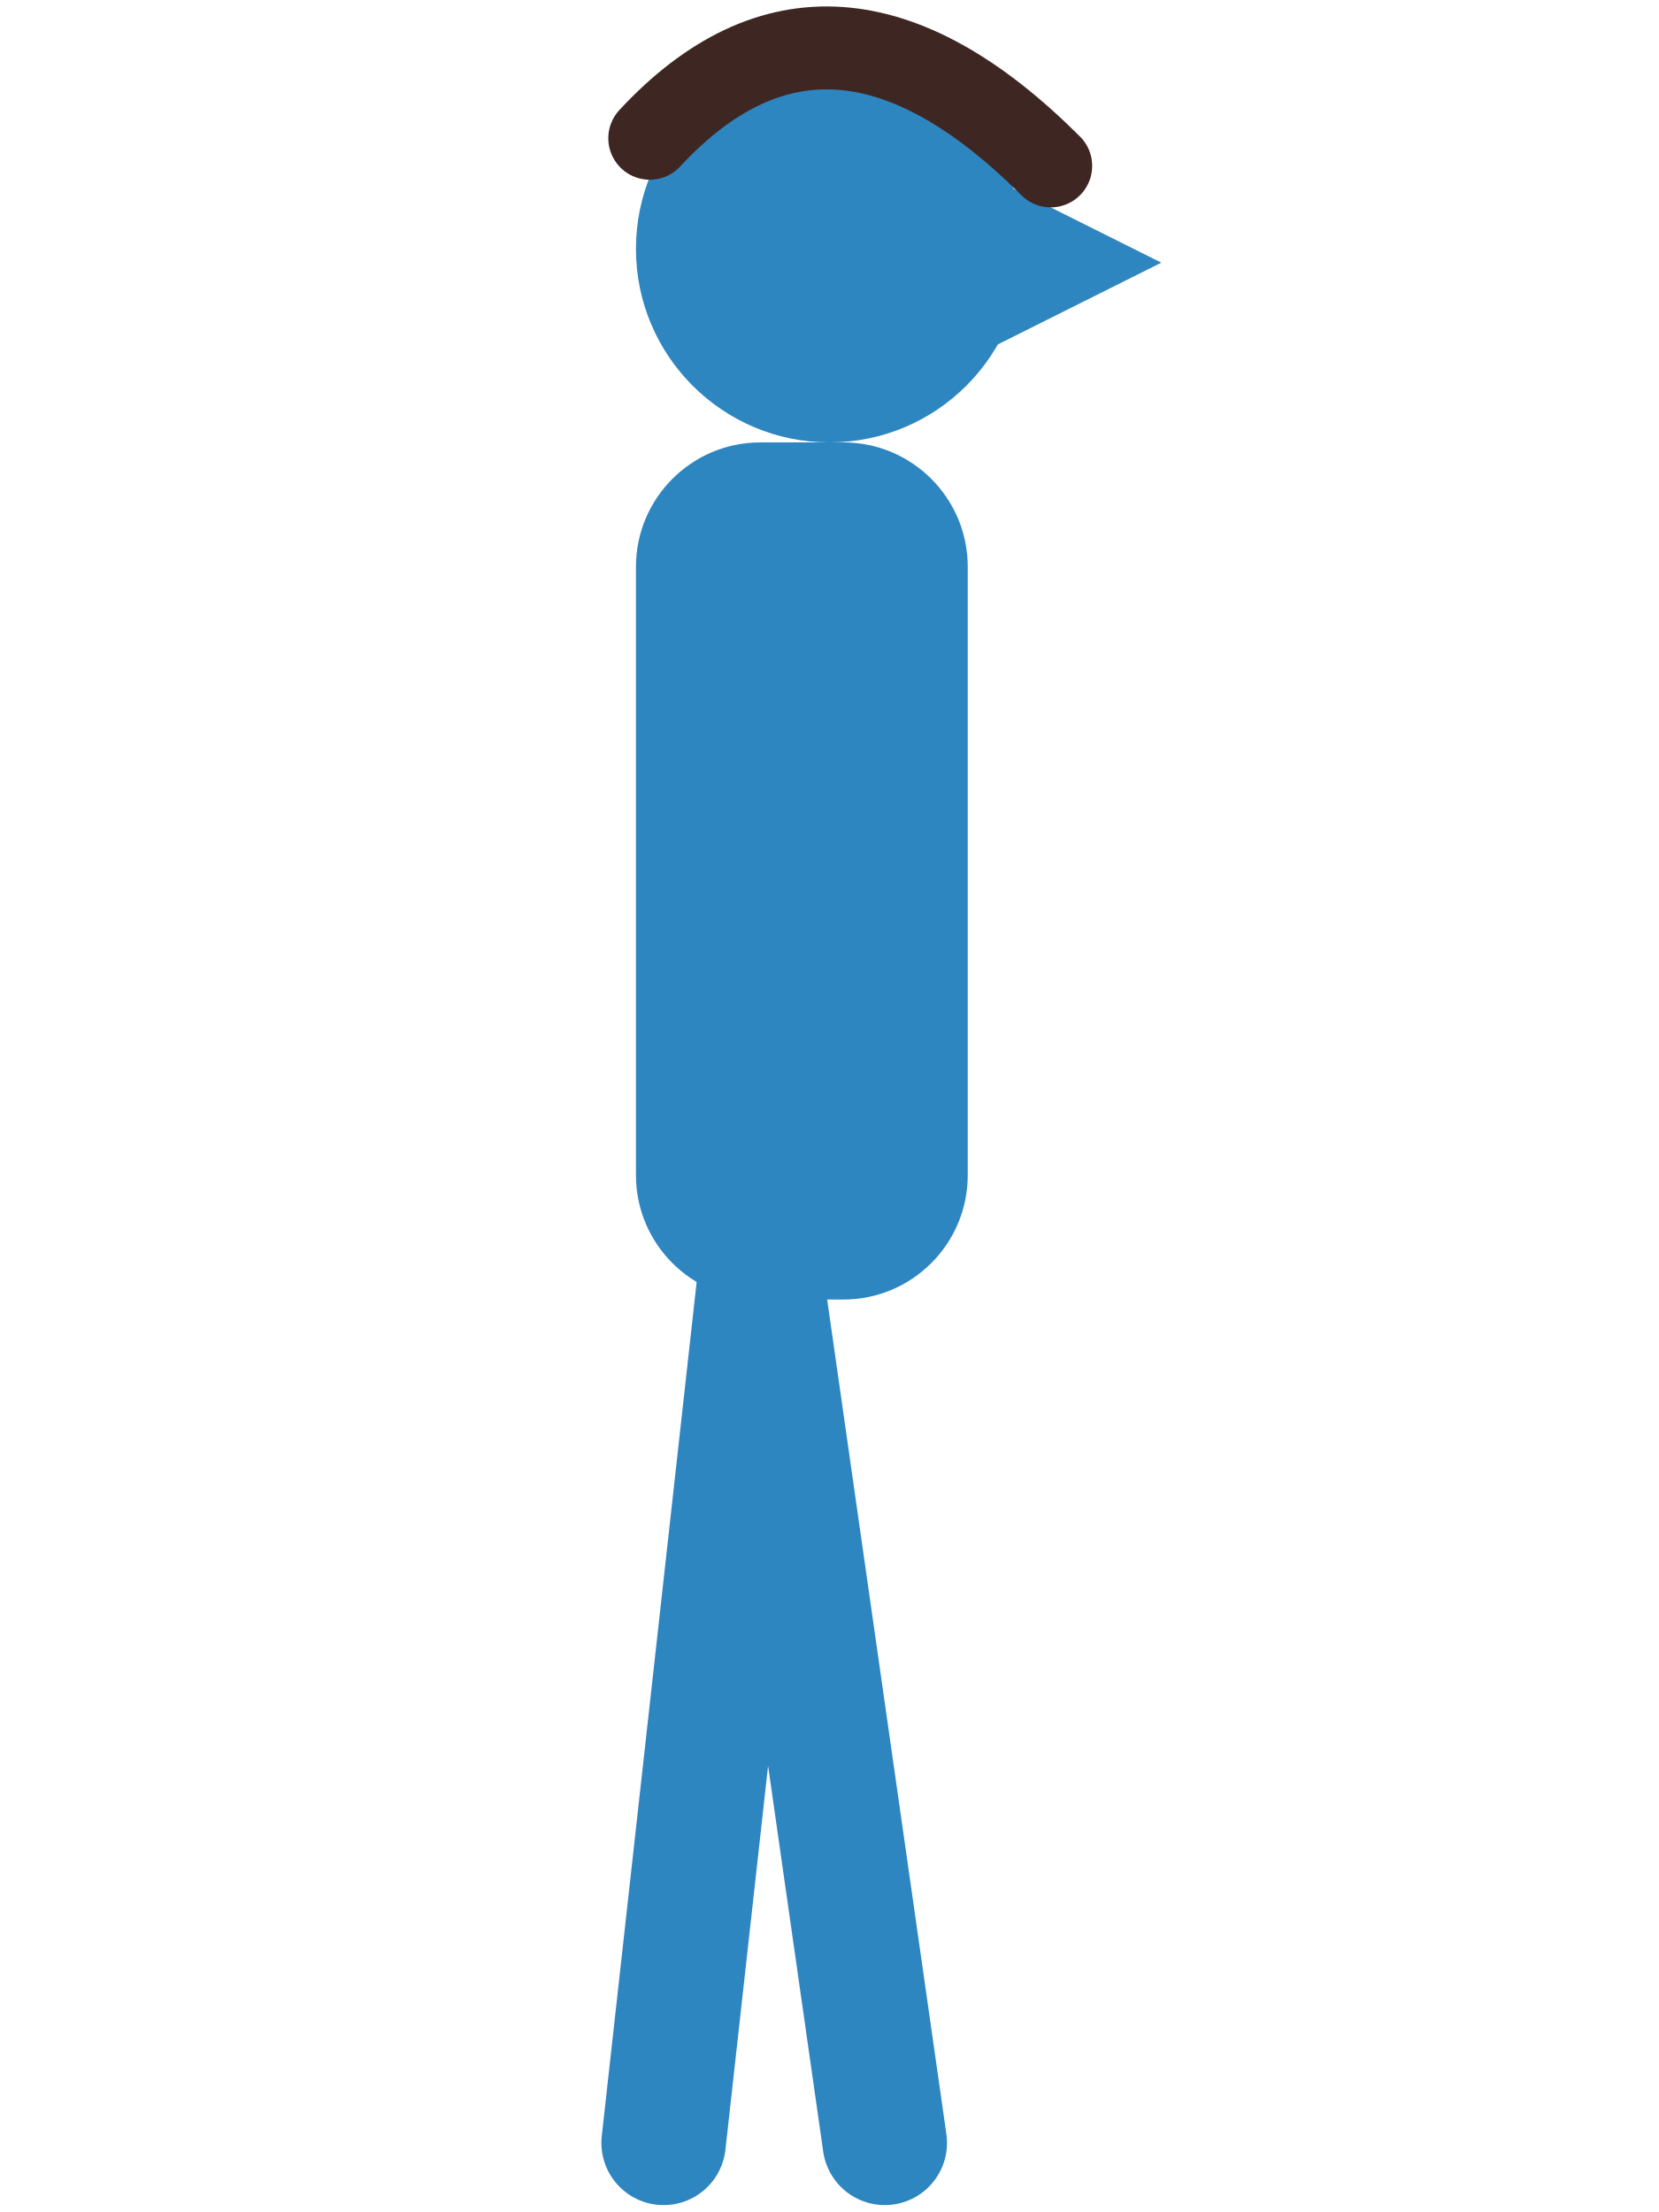
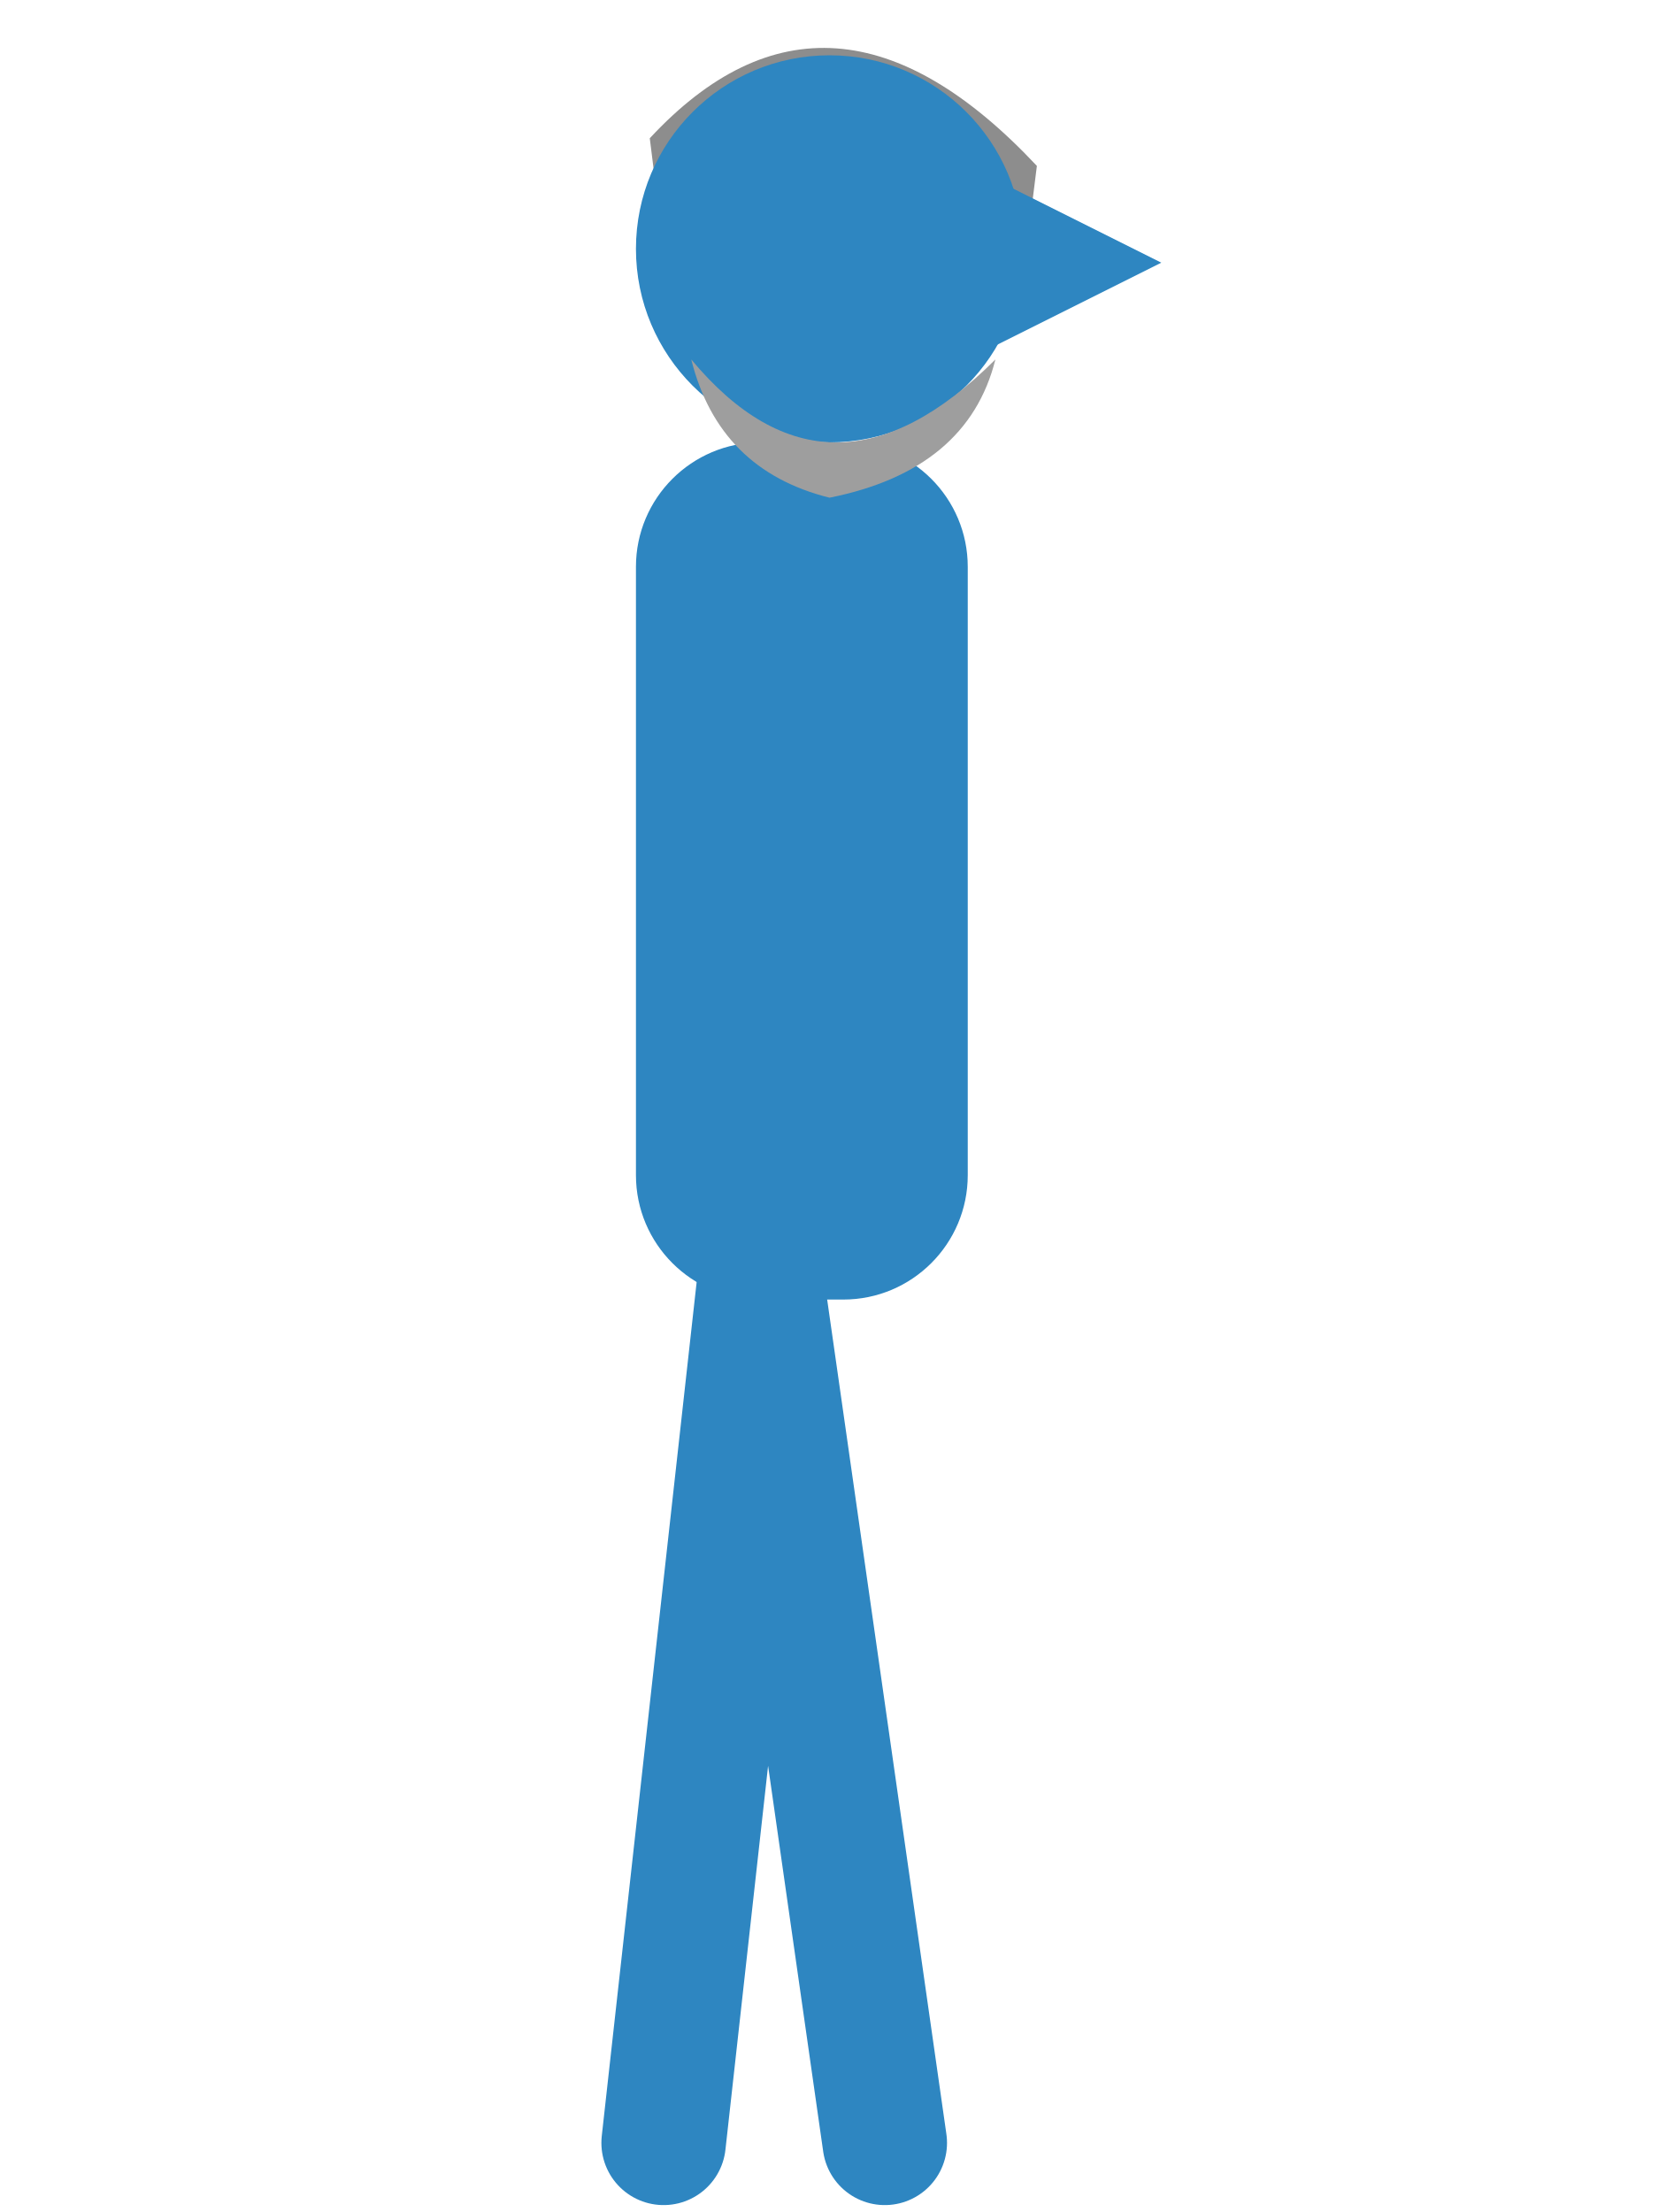
<svg xmlns="http://www.w3.org/2000/svg" viewBox="0 0 120 160" width="120" height="160">
+   <path d="M47 10 Q60 -4 75 12 L74 20 Q60 12 48 18 Z" fill="#8d8d8d" />
  <g stroke="#2e86c1" stroke-width="9" stroke-linecap="round" fill="none">
    <path d="M55 92 L64 155 M55 92 L48 155" />
    <path d="M54 46 L61 88" />
  </g>
  <rect x="46" y="32" width="24" height="62" rx="9" fill="#2e86c1" />
  <circle cx="60" cy="18" r="14" fill="#2e86c1" />
  <path d="M72 13 L84 19 L72 25 Z" fill="#2e86c1" />
-   <path d="M47 10 Q60 -4 76 12" stroke="#3e2723" stroke-width="6" stroke-linecap="round" fill="none" />
+   <path d="M50 26 Q60 38 72 26 Q70 34 60 36 Q52 34 50 26 Z" fill="#9e9e9e" />
</svg>
